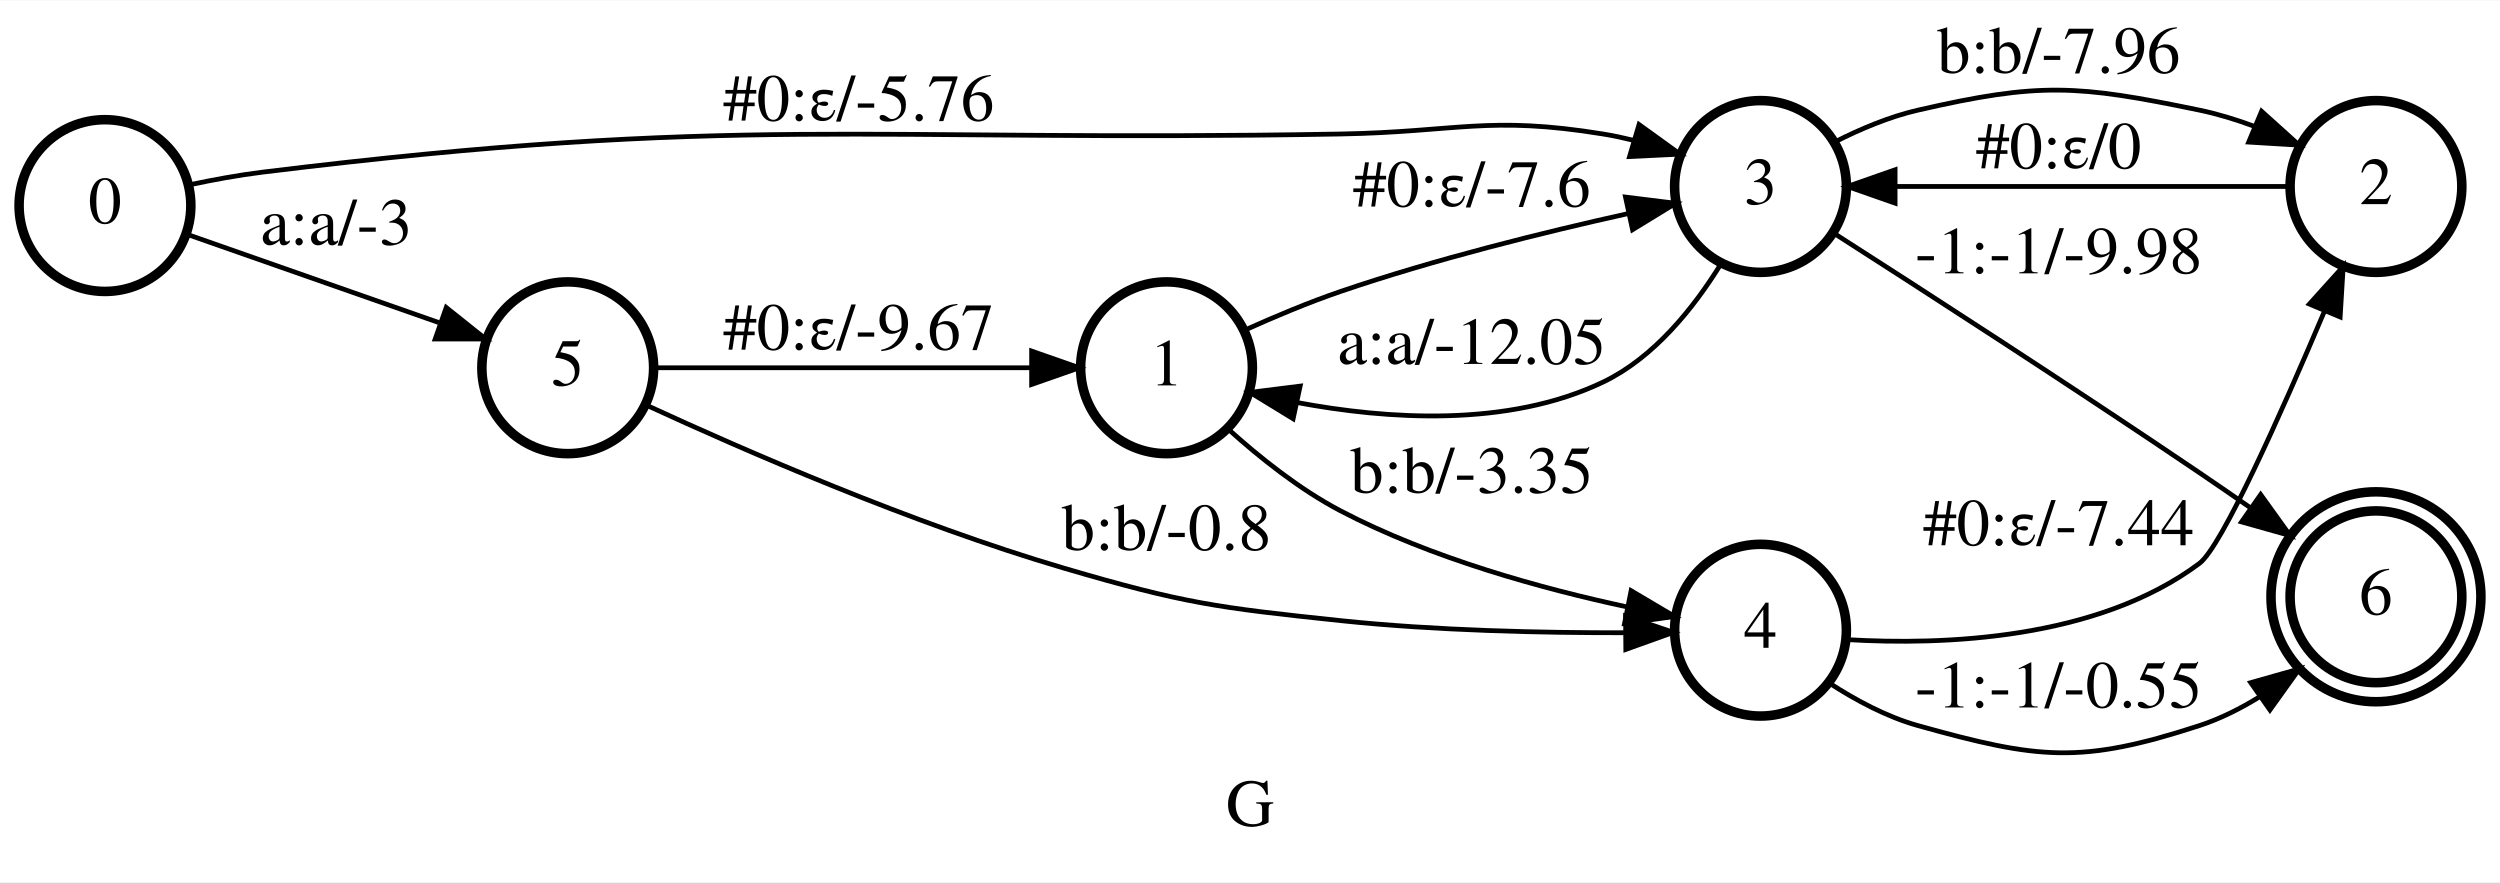
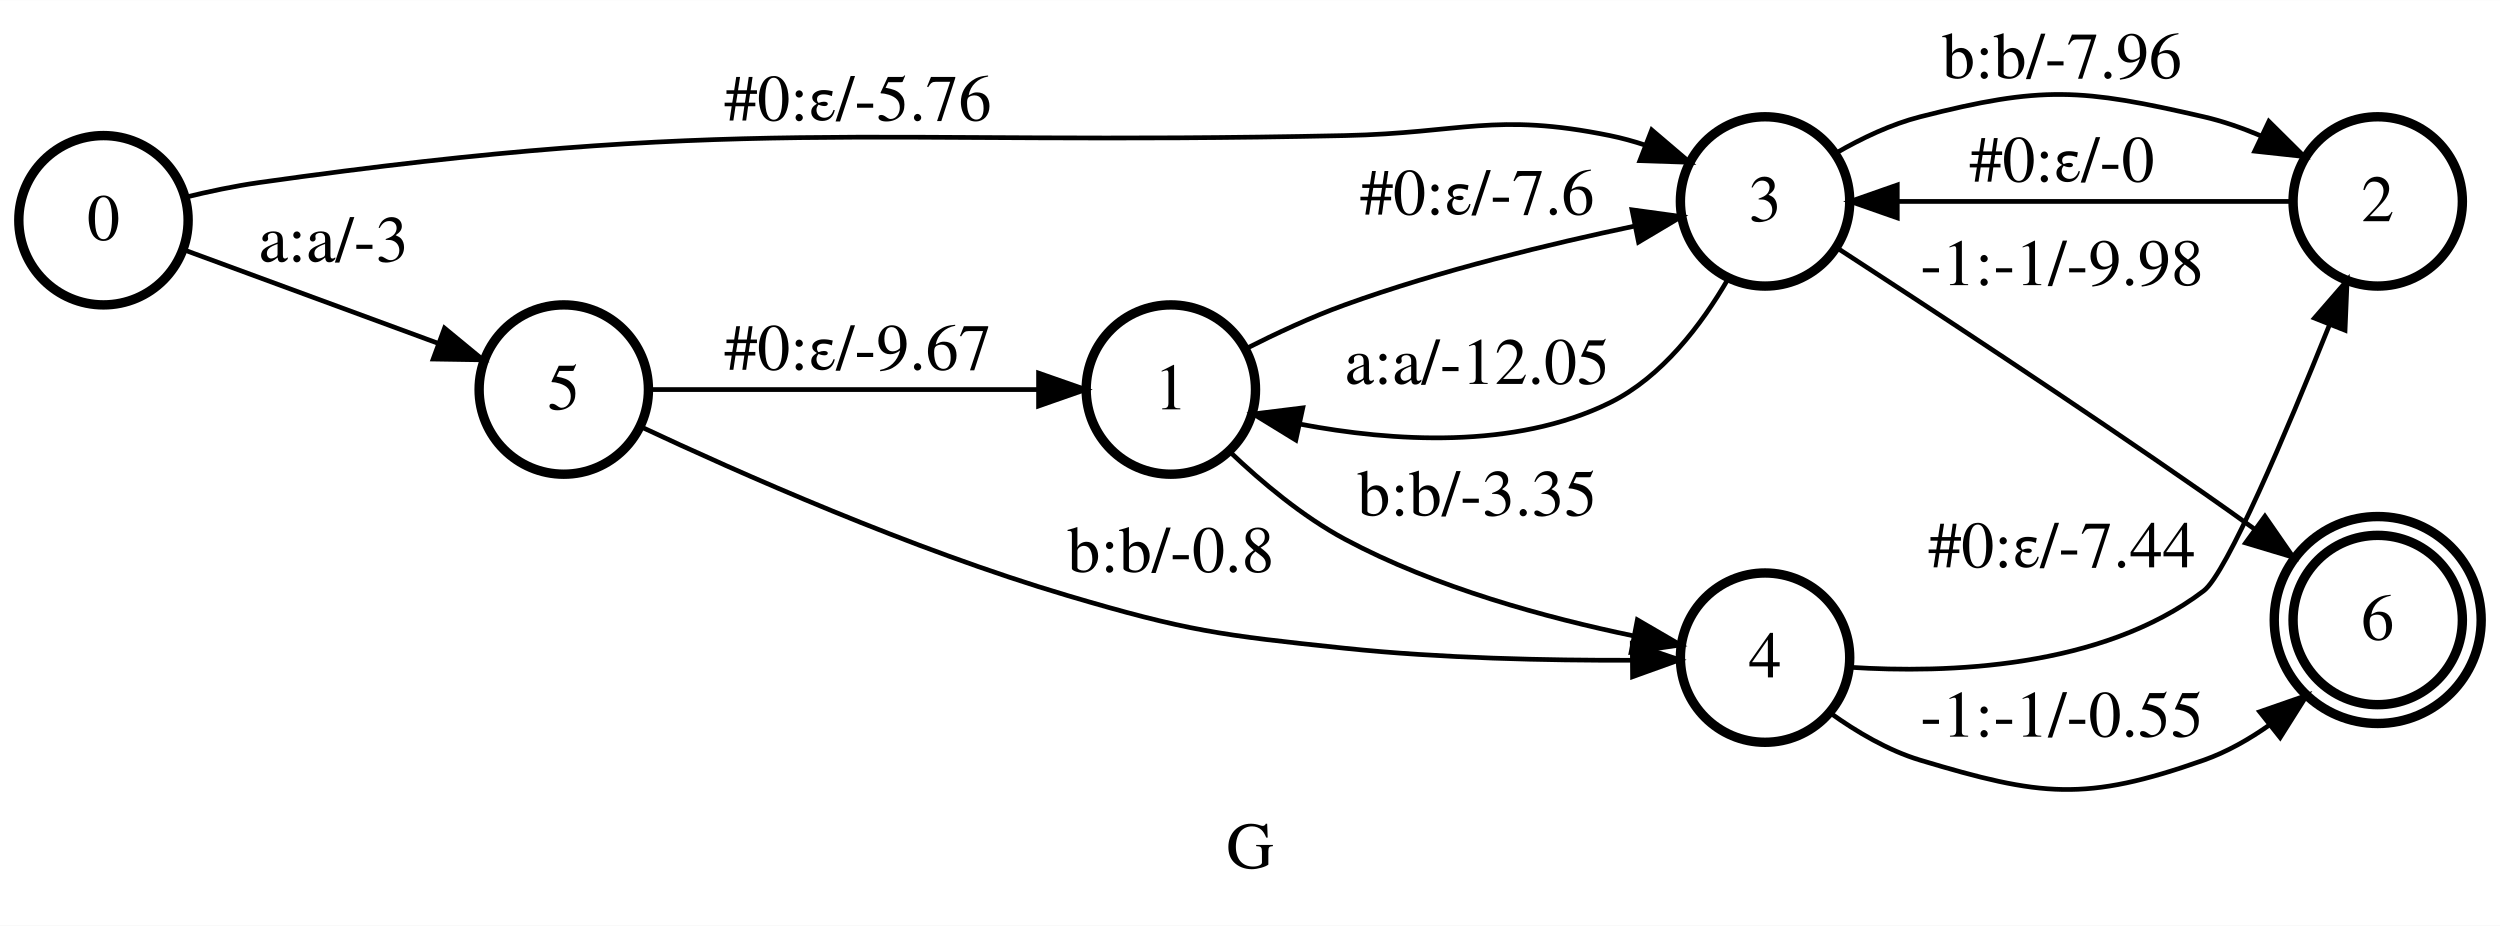
- <svg xmlns="http://www.w3.org/2000/svg" width="524pt" height="185pt" viewBox="0.00 0.00 524.00 184.83">
-   <g id="graph0" class="graph" transform="scale(1 1) rotate(0) translate(4 180.8285)">
-     <polygon fill="#ffffff" stroke="transparent" points="-4,4 -4,-180.828 520,-180.828 520,4 -4,4" />
-     <text text-anchor="middle" x="258" y="-7.8" font-family="Times,serif" font-size="14.00" fill="#000000">G</text>
+ <svg xmlns="http://www.w3.org/2000/svg" width="532pt" height="197pt" viewBox="0.00 0.00 531.55 196.78">
+   <g id="graph0" class="graph" transform="scale(1 1) rotate(0) translate(4 192.7804)">
+     <polygon fill="#ffffff" stroke="transparent" points="-4,4 -4,-192.78 527.549,-192.78 527.549,4 -4,4" />
+     <text text-anchor="middle" x="261.775" y="-8.2" font-family="Times,serif" font-size="14.00" fill="#000000">G</text>
    <g id="node1" class="node">
-       <ellipse fill="none" stroke="#000000" stroke-width="2" cx="18" cy="-137.828" rx="18" ry="18" />
-       <text text-anchor="middle" x="18" y="-134.129" font-family="Times,serif" font-size="14.00" fill="#000000">0</text>
+       <ellipse fill="none" stroke="#000000" stroke-width="2" cx="18" cy="-145.98" rx="18" ry="18" />
+       <text text-anchor="middle" x="18" y="-141.78" font-family="Times,serif" font-size="14.00" fill="#000000">0</text>
    </g>
    <g id="node2" class="node">
-       <ellipse fill="none" stroke="#000000" stroke-width="2" cx="115" cy="-103.829" rx="18" ry="18" />
-       <text text-anchor="middle" x="115" y="-100.129" font-family="Times,serif" font-size="14.00" fill="#000000">5</text>
+       <ellipse fill="none" stroke="#000000" stroke-width="2" cx="115.871" cy="-109.98" rx="18" ry="18" />
+       <text text-anchor="middle" x="115.871" y="-105.78" font-family="Times,serif" font-size="14.00" fill="#000000">5</text>
    </g>
    <g id="edge1" class="edge">
-       <path fill="none" stroke="#000000" d="M35.342,-131.75C49.963,-126.625 71.136,-119.204 87.978,-113.3" />
-       <polygon fill="#000000" stroke="#000000" points="89.529,-116.465 97.808,-109.854 87.214,-109.859 89.529,-116.465" />
-       <text text-anchor="middle" x="66.5" y="-129.629" font-family="Times,serif" font-size="14.00" fill="#000000">a:a/-3</text>
+       <path fill="none" stroke="#000000" d="M35.048,-139.71C49.973,-134.22 71.907,-126.152 89.161,-119.805" />
+       <polygon fill="#000000" stroke="#000000" points="90.513,-123.037 98.69,-116.3 88.097,-116.468 90.513,-123.037" />
+       <text text-anchor="middle" x="66.936" y="-137.18" font-family="Times,serif" font-size="14.00" fill="#000000">a:a/-3</text>
    </g>
    <g id="node3" class="node">
-       <ellipse fill="none" stroke="#000000" stroke-width="2" cx="365" cy="-141.828" rx="18" ry="18" />
-       <text text-anchor="middle" x="365" y="-138.129" font-family="Times,serif" font-size="14.00" fill="#000000">3</text>
+       <ellipse fill="none" stroke="#000000" stroke-width="2" cx="371.286" cy="-149.98" rx="18" ry="18" />
+       <text text-anchor="middle" x="371.286" y="-145.78" font-family="Times,serif" font-size="14.00" fill="#000000">3</text>
    </g>
    <g id="edge2" class="edge">
-       <path fill="none" stroke="#000000" d="M35.716,-142.177C40.636,-143.223 46.001,-144.214 51,-144.828 150.758,-157.08 176.508,-151.05 277,-152.828 301.441,-153.261 307.871,-156.744 332,-152.828 334.096,-152.488 336.238,-152.034 338.375,-151.504" />
-       <polygon fill="#000000" stroke="#000000" points="339.545,-154.808 348.136,-148.607 337.553,-148.097 339.545,-154.808" />
-       <text text-anchor="middle" x="176" y="-155.629" font-family="Times,serif" font-size="14.00" fill="#000000">#0:ε/-5.76</text>
+       <path fill="none" stroke="#000000" d="M35.346,-150.855C40.359,-152.081 45.864,-153.254 51,-153.98 152.712,-168.372 179.214,-161.758 281.915,-163.98 306.963,-164.523 313.735,-168.973 338.286,-163.98 340.794,-163.47 343.348,-162.763 345.868,-161.935" />
+       <polygon fill="#000000" stroke="#000000" points="347.19,-165.176 355.254,-158.303 344.664,-158.648 347.19,-165.176" />
+       <text text-anchor="middle" x="178.422" y="-167.18" font-family="Times,serif" font-size="14.00" fill="#000000">#0:ε/-5.76</text>
    </g>
    <g id="node4" class="node">
-       <ellipse fill="none" stroke="#000000" stroke-width="2" cx="240.5" cy="-103.829" rx="18" ry="18" />
-       <text text-anchor="middle" x="240.5" y="-100.129" font-family="Times,serif" font-size="14.00" fill="#000000">1</text>
+       <ellipse fill="none" stroke="#000000" stroke-width="2" cx="244.944" cy="-109.98" rx="18" ry="18" />
+       <text text-anchor="middle" x="244.944" y="-105.78" font-family="Times,serif" font-size="14.00" fill="#000000">1</text>
    </g>
    <g id="edge12" class="edge">
-       <path fill="none" stroke="#000000" d="M133.249,-103.829C153.976,-103.829 188.048,-103.829 212.222,-103.829" />
-       <polygon fill="#000000" stroke="#000000" points="212.229,-107.329 222.229,-103.829 212.229,-100.329 212.229,-107.329" />
-       <text text-anchor="middle" x="176" y="-107.629" font-family="Times,serif" font-size="14.00" fill="#000000">#0:ε/-9.67</text>
+       <path fill="none" stroke="#000000" d="M134.09,-109.98C155.615,-109.98 191.668,-109.98 216.793,-109.98" />
+       <polygon fill="#000000" stroke="#000000" points="216.818,-113.481 226.818,-109.98 216.818,-106.481 216.818,-113.481" />
+       <text text-anchor="middle" x="178.422" y="-114.18" font-family="Times,serif" font-size="14.00" fill="#000000">#0:ε/-9.67</text>
    </g>
    <g id="node5" class="node">
-       <ellipse fill="none" stroke="#000000" stroke-width="2" cx="365" cy="-48.828" rx="18" ry="18" />
-       <text text-anchor="middle" x="365" y="-45.129" font-family="Times,serif" font-size="14.00" fill="#000000">4</text>
+       <ellipse fill="none" stroke="#000000" stroke-width="2" cx="371.286" cy="-52.98" rx="18" ry="18" />
+       <text text-anchor="middle" x="371.286" y="-48.78" font-family="Times,serif" font-size="14.00" fill="#000000">4</text>
    </g>
    <g id="edge11" class="edge">
-       <path fill="none" stroke="#000000" d="M131.571,-95.951C151.798,-86.616 187.238,-71.155 219,-61.828 244.174,-54.436 250.907,-53.58 277,-50.828 296.885,-48.731 319.432,-48.255 336.724,-48.291" />
-       <polygon fill="#000000" stroke="#000000" points="336.715,-51.791 346.742,-48.37 336.77,-44.791 336.715,-51.791" />
-       <text text-anchor="middle" x="240.5" y="-65.629" font-family="Times,serif" font-size="14.00" fill="#000000">b:b/-0.8</text>
+       <path fill="none" stroke="#000000" d="M132.196,-102.098C152.884,-92.393 189.843,-75.994 222.973,-66.18 248.54,-58.607 255.397,-57.777 281.915,-54.98 302.238,-52.837 325.298,-52.37 342.903,-52.421" />
+       <polygon fill="#000000" stroke="#000000" points="343.056,-55.922 353.086,-52.51 343.117,-48.922 343.056,-55.922" />
+       <text text-anchor="middle" x="244.944" y="-71.18" font-family="Times,serif" font-size="14.00" fill="#000000">b:b/-0.8</text>
    </g>
    <g id="edge6" class="edge">
-       <path fill="none" stroke="#000000" d="M356.673,-125.537C351.056,-116.451 342.714,-105.958 332,-100.829 312.042,-91.273 286.731,-92.998 267.791,-96.56" />
-       <polygon fill="#000000" stroke="#000000" points="267.039,-93.141 257.999,-98.668 268.512,-99.985 267.039,-93.141" />
-       <text text-anchor="middle" x="304.5" y="-104.629" font-family="Times,serif" font-size="14.00" fill="#000000">a:a/-12.05</text>
+       <path fill="none" stroke="#000000" d="M363.382,-133.43C357.827,-123.854 349.401,-112.645 338.286,-107.18 317.909,-97.161 291.888,-98.943 272.499,-102.613" />
+       <polygon fill="#000000" stroke="#000000" points="271.519,-99.244 262.488,-104.782 273.002,-106.085 271.519,-99.244" />
+       <text text-anchor="middle" x="310.101" y="-111.18" font-family="Times,serif" font-size="14.00" fill="#000000">a:a/-12.05</text>
    </g>
    <g id="node6" class="node">
-       <ellipse fill="none" stroke="#000000" stroke-width="2" cx="494" cy="-141.828" rx="18" ry="18" />
-       <text text-anchor="middle" x="494" y="-138.129" font-family="Times,serif" font-size="14.00" fill="#000000">2</text>
+       <ellipse fill="none" stroke="#000000" stroke-width="2" cx="501.549" cy="-149.98" rx="18" ry="18" />
+       <text text-anchor="middle" x="501.549" y="-145.78" font-family="Times,serif" font-size="14.00" fill="#000000">2</text>
    </g>
    <g id="edge7" class="edge">
-       <path fill="none" stroke="#000000" d="M380.577,-151.163C385.913,-153.868 392.043,-156.46 398,-157.828 423.557,-163.697 431.322,-163.143 457,-157.828 460.786,-157.045 464.662,-155.854 468.412,-154.469" />
-       <polygon fill="#000000" stroke="#000000" points="470.027,-157.587 477.896,-150.492 467.32,-151.131 470.027,-157.587" />
-       <text text-anchor="middle" x="427.5" y="-165.629" font-family="Times,serif" font-size="14.00" fill="#000000">b:b/-7.96</text>
+       <path fill="none" stroke="#000000" d="M386.399,-160.281C391.8,-163.392 398.089,-166.4 404.286,-167.98 430.239,-174.598 438.449,-173.992 464.549,-167.98 468.584,-167.051 472.69,-165.619 476.626,-163.961" />
+       <polygon fill="#000000" stroke="#000000" points="478.406,-166.99 485.927,-159.527 475.394,-160.671 478.406,-166.99" />
+       <text text-anchor="middle" x="434.418" y="-176.18" font-family="Times,serif" font-size="14.00" fill="#000000">b:b/-7.96</text>
    </g>
    <g id="node7" class="node">
-       <ellipse fill="none" stroke="#000000" stroke-width="2" cx="494" cy="-55.828" rx="18" ry="18" />
-       <ellipse fill="none" stroke="#000000" stroke-width="2" cx="494" cy="-55.828" rx="22" ry="22" />
-       <text text-anchor="middle" x="494" y="-52.129" font-family="Times,serif" font-size="14.00" fill="#000000">6</text>
+       <ellipse fill="none" stroke="#000000" stroke-width="2" cx="501.549" cy="-60.98" rx="18" ry="18" />
+       <ellipse fill="none" stroke="#000000" stroke-width="2" cx="501.549" cy="-60.98" rx="22" ry="22" />
+       <text text-anchor="middle" x="501.549" y="-56.78" font-family="Times,serif" font-size="14.00" fill="#000000">6</text>
    </g>
    <g id="edge8" class="edge">
-       <path fill="none" stroke="#000000" d="M380.409,-132.01C398.769,-120.258 430.316,-99.897 457,-81.829 460.51,-79.451 464.186,-76.92 467.801,-74.406" />
-       <polygon fill="#000000" stroke="#000000" points="469.837,-77.253 476.02,-68.65 465.822,-71.519 469.837,-77.253" />
-       <text text-anchor="middle" x="427.5" y="-123.629" font-family="Times,serif" font-size="14.00" fill="#000000">-1:-1/-9.98</text>
+       <path fill="none" stroke="#000000" d="M386.608,-140.088C405.202,-128.017 437.43,-106.876 464.549,-87.98 468.072,-85.526 471.756,-82.905 475.375,-80.298" />
+       <polygon fill="#000000" stroke="#000000" points="477.564,-83.033 483.596,-74.323 473.449,-77.37 477.564,-83.033" />
+       <text text-anchor="middle" x="434.418" y="-132.18" font-family="Times,serif" font-size="14.00" fill="#000000">-1:-1/-9.98</text>
    </g>
    <g id="edge4" class="edge">
-       <path fill="none" stroke="#000000" d="M256.983,-111.757C263.17,-114.545 270.321,-117.548 277,-119.829 296.747,-126.571 319.626,-132.228 337.106,-136.116" />
-       <polygon fill="#000000" stroke="#000000" points="336.702,-139.609 347.216,-138.303 338.182,-132.768 336.702,-139.609" />
-       <text text-anchor="middle" x="304.5" y="-137.629" font-family="Times,serif" font-size="14.00" fill="#000000">#0:ε/-7.6</text>
+       <path fill="none" stroke="#000000" d="M260.82,-118.626C267.238,-121.877 274.8,-125.405 281.915,-127.98 302.137,-135.298 325.798,-141.002 343.692,-144.767" />
+       <polygon fill="#000000" stroke="#000000" points="342.996,-148.197 353.493,-146.757 344.389,-141.337 342.996,-148.197" />
+       <text text-anchor="middle" x="310.101" y="-147.18" font-family="Times,serif" font-size="14.00" fill="#000000">#0:ε/-7.6</text>
    </g>
    <g id="edge3" class="edge">
-       <path fill="none" stroke="#000000" d="M253.409,-90.989C260.001,-85.043 268.425,-78.319 277,-73.829 295.936,-63.913 319.284,-57.513 337.171,-53.673" />
-       <polygon fill="#000000" stroke="#000000" points="337.882,-57.101 346.997,-51.701 336.504,-50.237 337.882,-57.101" />
-       <text text-anchor="middle" x="304.5" y="-77.629" font-family="Times,serif" font-size="14.00" fill="#000000">b:b/-3.35</text>
+       <path fill="none" stroke="#000000" d="M257.581,-96.66C264.281,-90.272 272.964,-82.985 281.915,-78.18 301.151,-67.856 325.044,-61.403 343.285,-57.614" />
+       <polygon fill="#000000" stroke="#000000" points="344.138,-61.014 353.294,-55.683 342.812,-54.141 344.138,-61.014" />
+       <text text-anchor="middle" x="310.101" y="-83.18" font-family="Times,serif" font-size="14.00" fill="#000000">b:b/-3.35</text>
    </g>
    <g id="edge9" class="edge">
-       <path fill="none" stroke="#000000" d="M383.152,-46.849C403.213,-45.652 435.519,-46.771 457,-62.828 461.655,-66.308 474.029,-94.015 483.193,-115.646" />
-       <polygon fill="#000000" stroke="#000000" points="480.041,-117.181 487.138,-125.049 486.496,-114.473 480.041,-117.181" />
-       <text text-anchor="middle" x="427.5" y="-66.629" font-family="Times,serif" font-size="14.00" fill="#000000">#0:ε/-7.44</text>
+       <path fill="none" stroke="#000000" d="M389.375,-50.928C409.731,-49.616 442.789,-50.61 464.549,-67.18 469.432,-70.899 482.093,-100.805 491.246,-123.618" />
+       <polygon fill="#000000" stroke="#000000" points="488.097,-125.172 495.042,-133.173 494.602,-122.587 488.097,-125.172" />
+       <text text-anchor="middle" x="434.418" y="-72.18" font-family="Times,serif" font-size="14.00" fill="#000000">#0:ε/-7.44</text>
    </g>
    <g id="edge10" class="edge">
-       <path fill="none" stroke="#000000" d="M379.313,-37.82C384.843,-34.216 391.419,-30.667 398,-28.828 423.255,-21.773 432.07,-20.699 457,-28.828 461.371,-30.254 465.654,-32.412 469.667,-34.9" />
-       <polygon fill="#000000" stroke="#000000" points="467.754,-37.833 477.949,-40.716 471.777,-32.104 467.754,-37.833" />
-       <text text-anchor="middle" x="427.5" y="-32.629" font-family="Times,serif" font-size="14.00" fill="#000000">-1:-1/-0.55</text>
+       <path fill="none" stroke="#000000" d="M385.139,-41.224C390.719,-37.219 397.447,-33.235 404.286,-31.18 429.937,-23.473 439.29,-22.273 464.549,-31.18 469.479,-32.919 474.235,-35.623 478.602,-38.708" />
+       <polygon fill="#000000" stroke="#000000" points="476.457,-41.473 486.463,-44.956 480.812,-35.993 476.457,-41.473" />
+       <text text-anchor="middle" x="434.418" y="-36.18" font-family="Times,serif" font-size="14.00" fill="#000000">-1:-1/-0.55</text>
    </g>
    <g id="edge5" class="edge">
-       <path fill="none" stroke="#000000" d="M475.884,-141.828C454.413,-141.828 418.385,-141.828 393.243,-141.828" />
-       <polygon fill="#000000" stroke="#000000" points="393.209,-138.329 383.209,-141.828 393.209,-145.329 393.209,-138.329" />
-       <text text-anchor="middle" x="427.5" y="-145.629" font-family="Times,serif" font-size="14.00" fill="#000000">#0:ε/0</text>
+       <path fill="none" stroke="#000000" d="M483.171,-149.98C461.396,-149.98 424.88,-149.98 399.512,-149.98" />
+       <polygon fill="#000000" stroke="#000000" points="399.399,-146.481 389.399,-149.98 399.399,-153.481 399.399,-146.481" />
+       <text text-anchor="middle" x="434.418" y="-154.18" font-family="Times,serif" font-size="14.00" fill="#000000">#0:ε/-0</text>
    </g>
  </g>
</svg>
